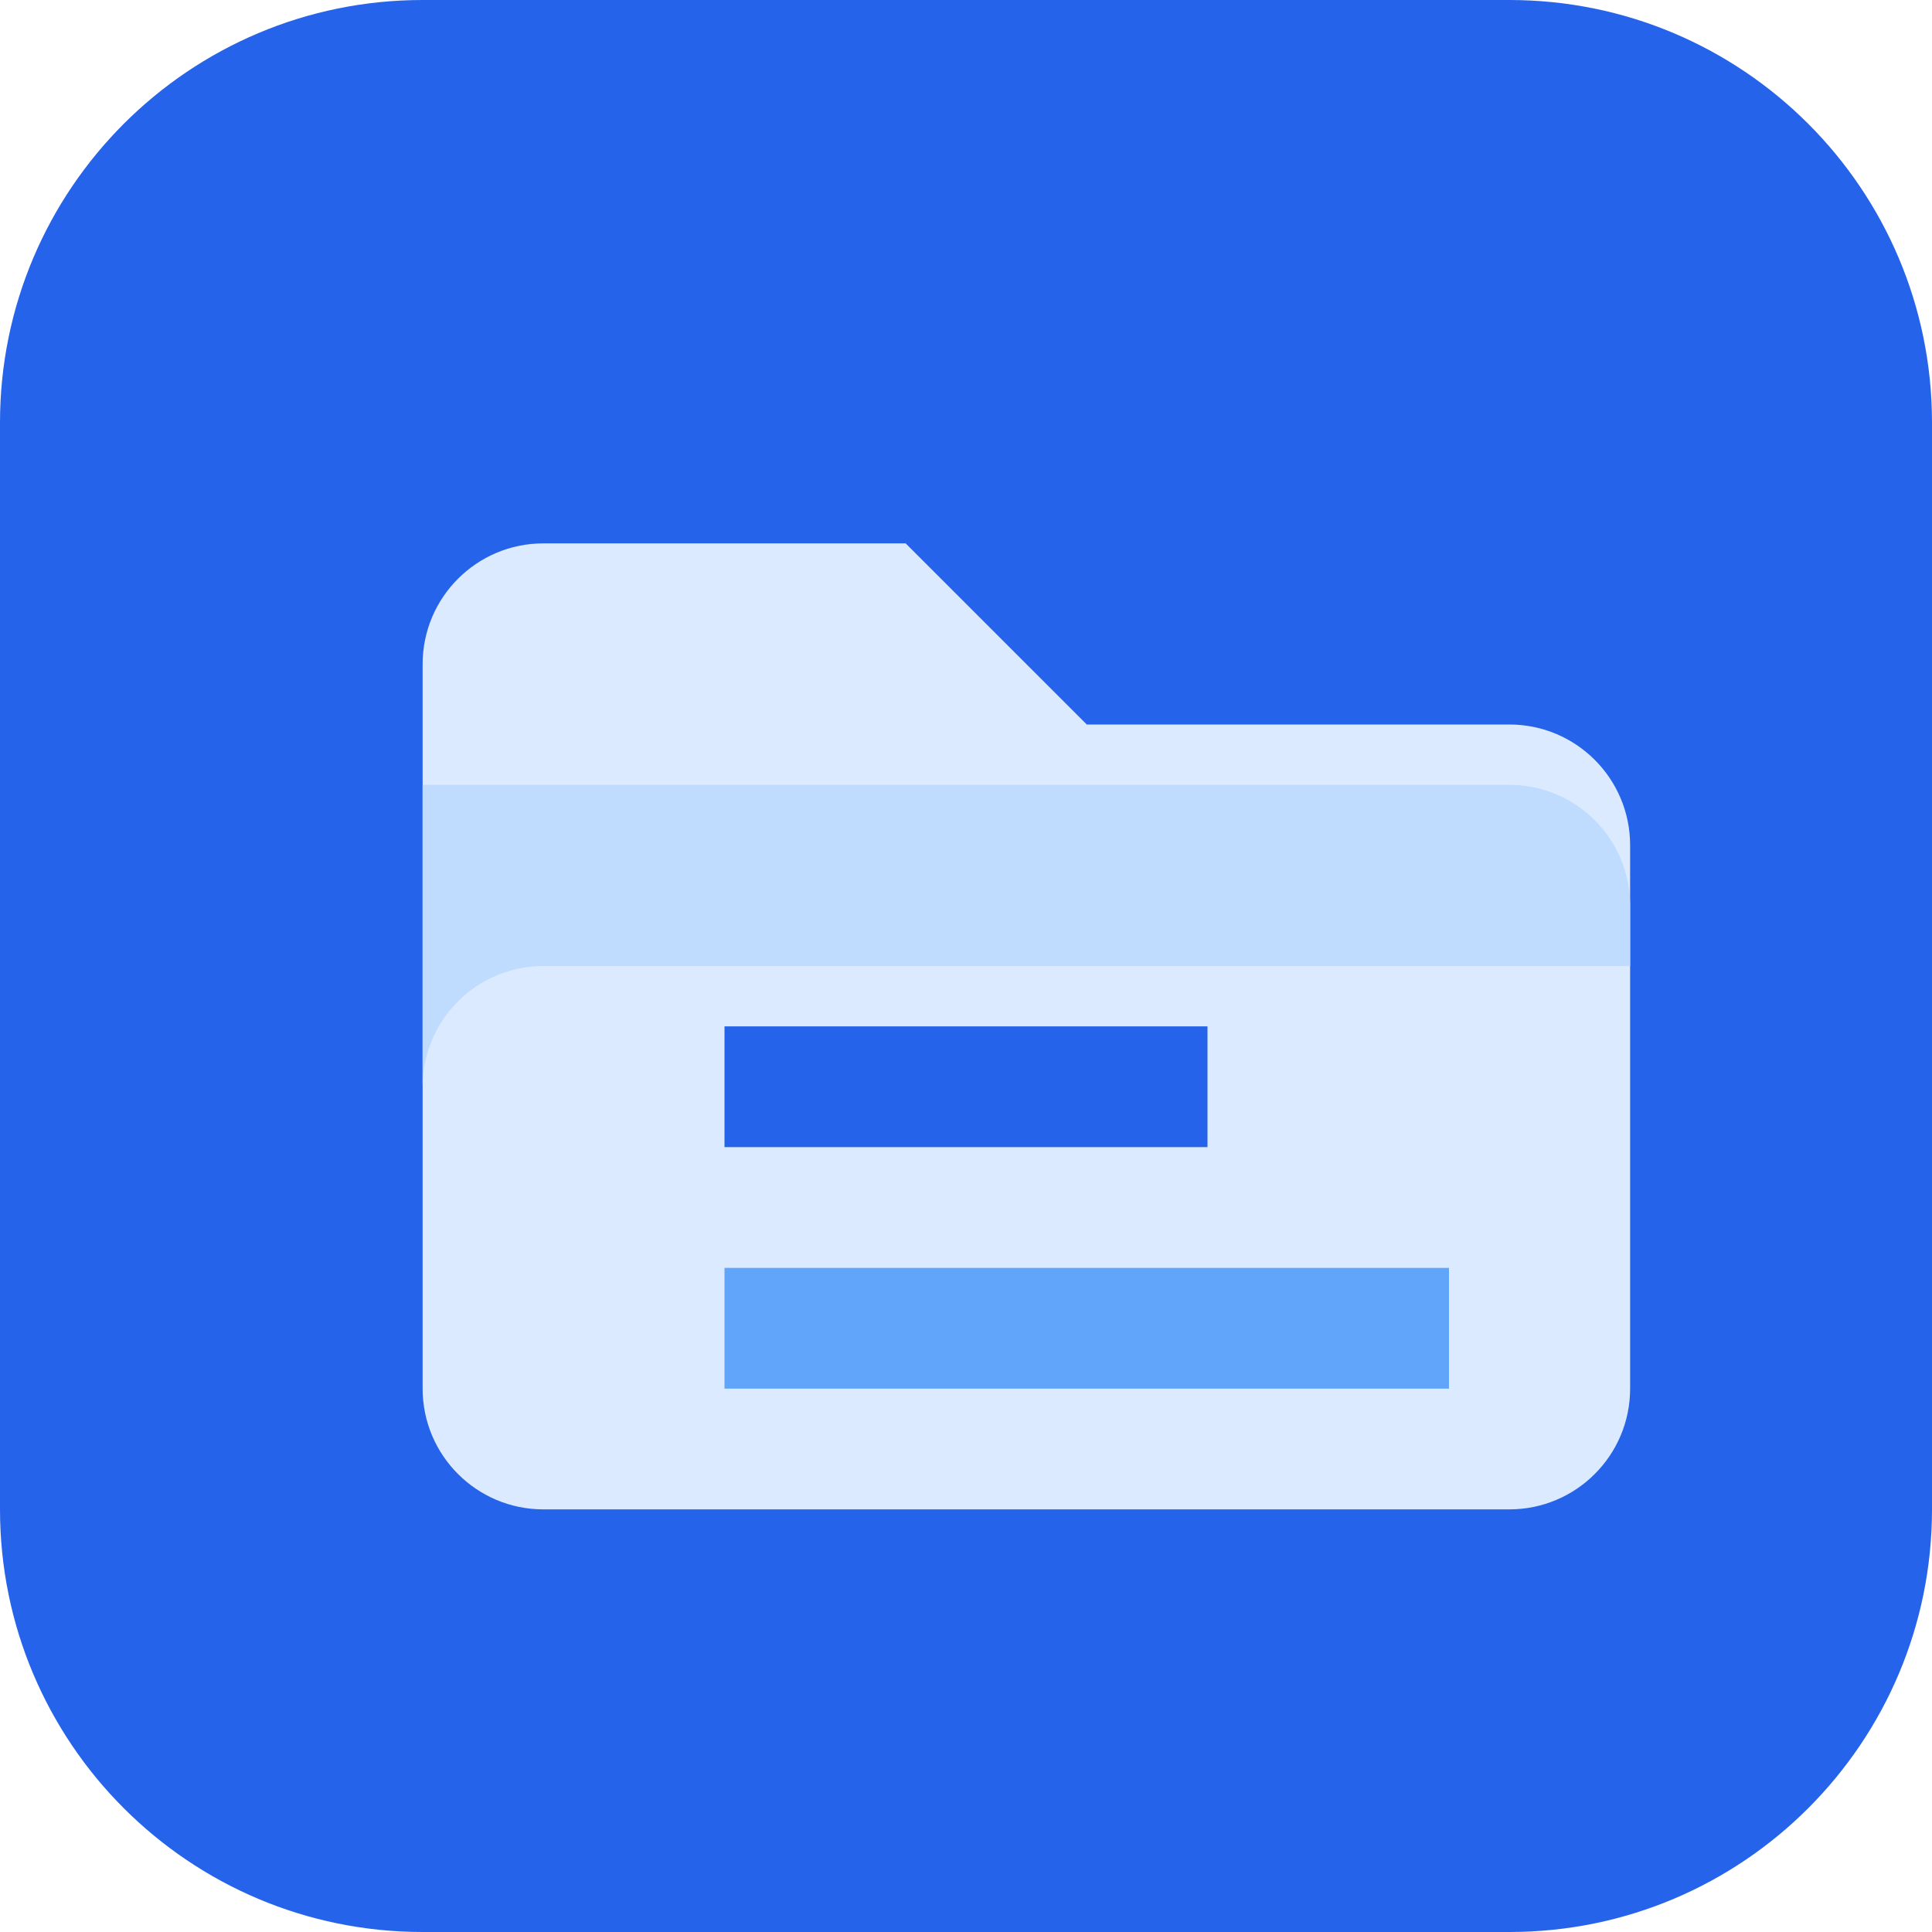
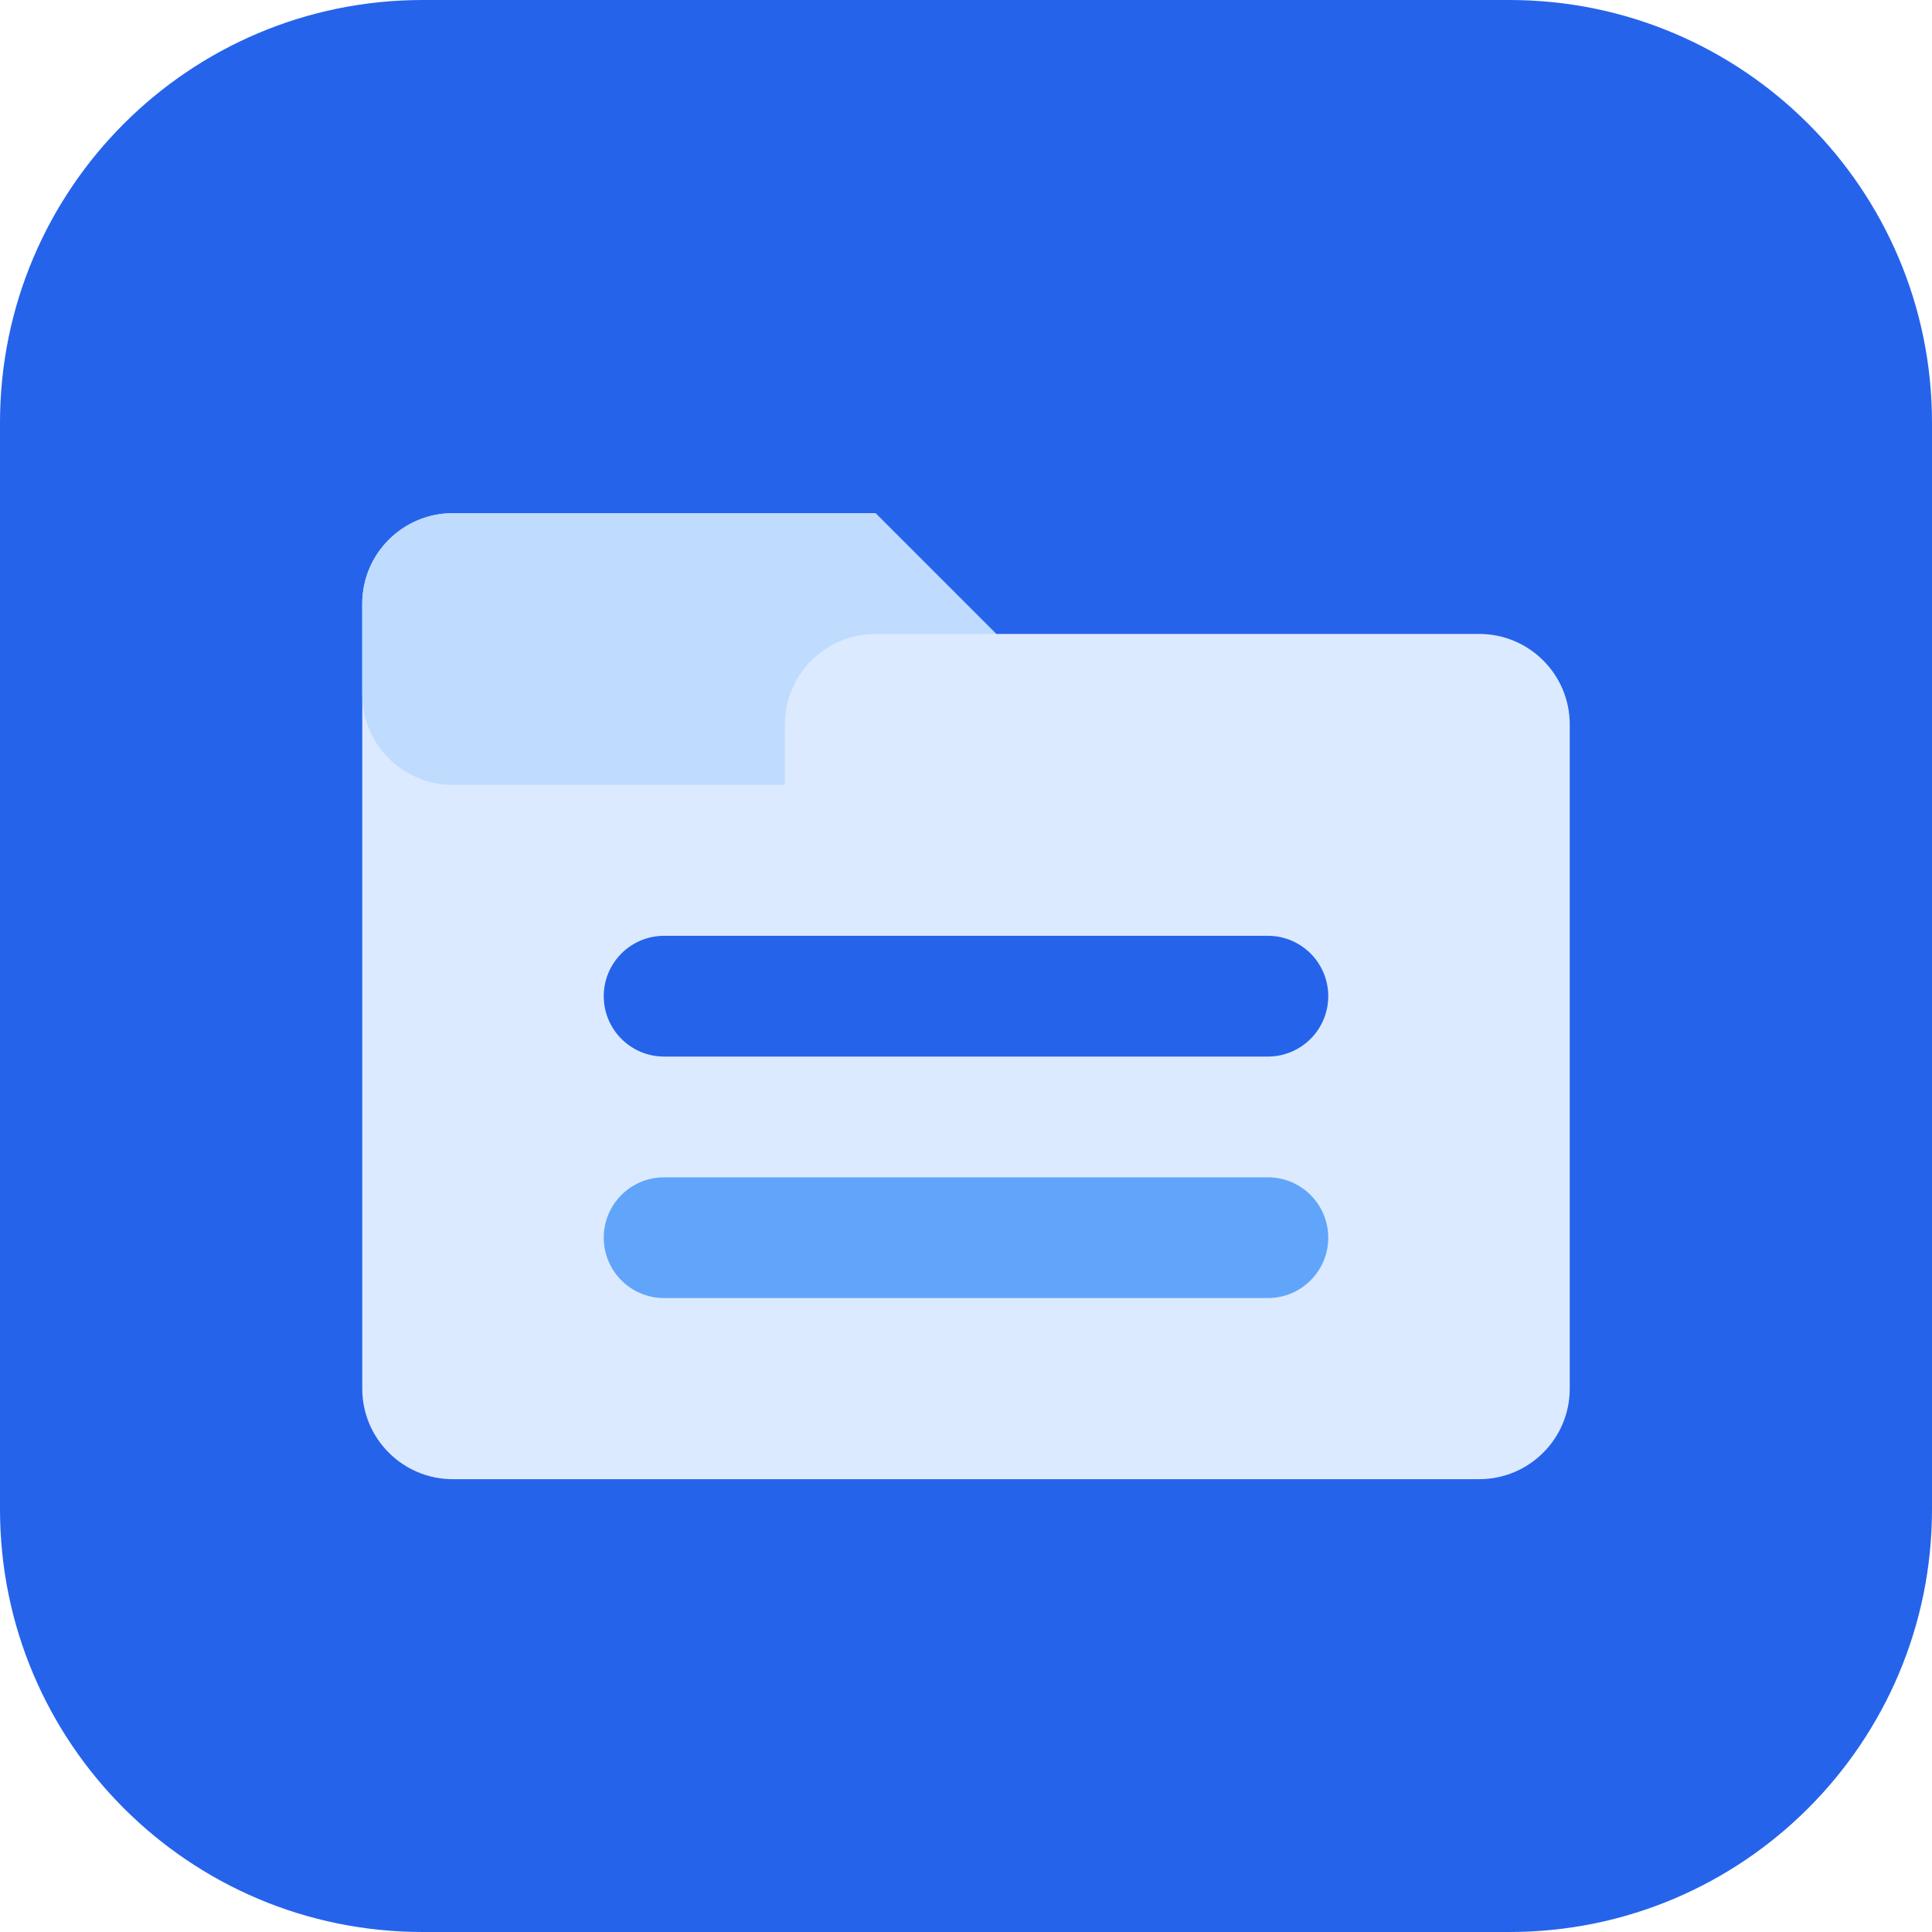
<svg xmlns="http://www.w3.org/2000/svg" viewBox="0 0 64 64" role="img" aria-label="WOPI Folder Browser">
  <rect width="64" height="64" rx="14" fill="#2563eb" />
-   <path d="M14 22c0-2.209 1.791-4 4-4h12l6 6h14c2.209 0 4 1.791 4 4v18c0 2.209-1.791 4-4 4H18c-2.209 0-4-1.791-4-4V22z" fill="#dbeafe" />
-   <path d="M14 26h36c2.209 0 4 1.791 4 4v2H18c-2.209 0-4 1.791-4 4V26z" fill="#bfdbfe" />
-   <path d="M24 34h16v4H24z" fill="#2563eb" />
-   <path d="M24 42h24v4H24z" fill="#60a5fa" />
+   <path d="M12 20c0-1.657 1.343-3 3-3h14l4 4h16c1.657 0 3 1.343 3 3v22c0 1.657-1.343 3-3 3H15c-1.657 0-3-1.343-3-3V20z" fill="#dbeafe" />
+   <path d="M12 20c0-1.657 1.343-3 3-3h14l4 4H29c-1.657 0-3 1.343-3 3v2H15c-1.657 0-3-1.343-3-3V20z" fill="#bfdbfe" />
+   <rect x="20" y="31" width="24" height="4" rx="2" fill="#2563eb" />
+   <rect x="20" y="39" width="24" height="4" rx="2" fill="#60a5fa" />
</svg>
